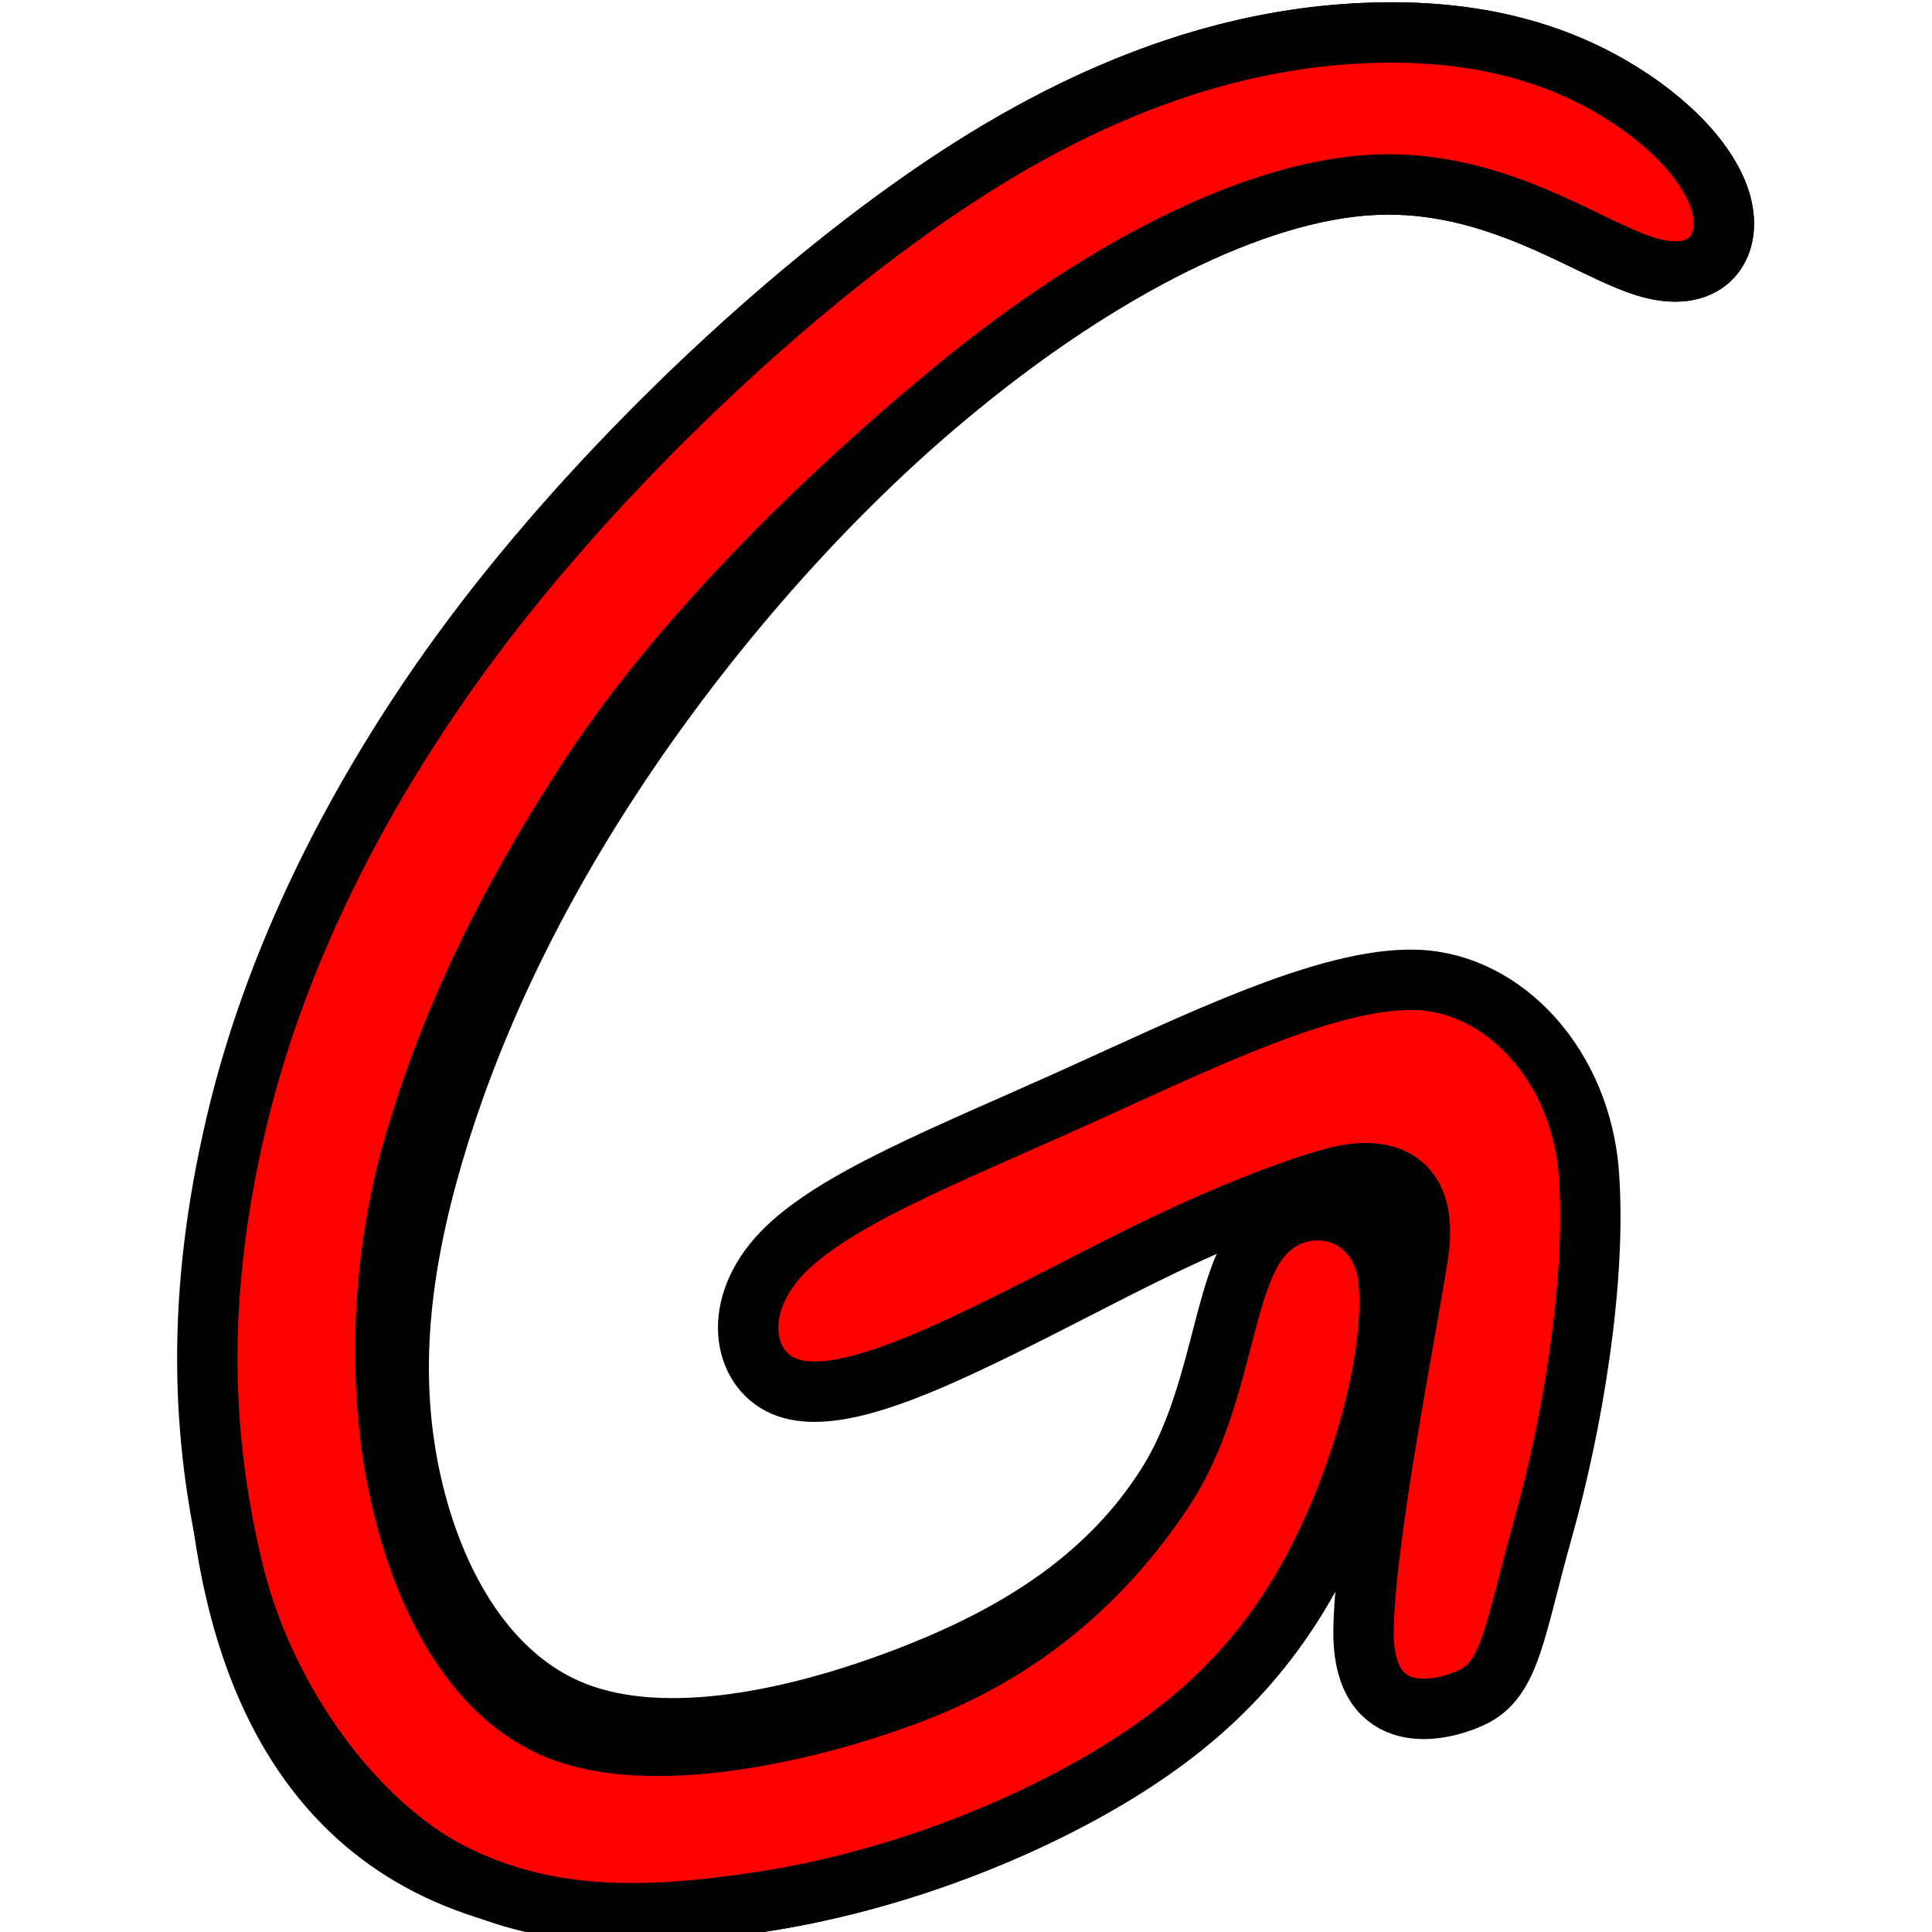
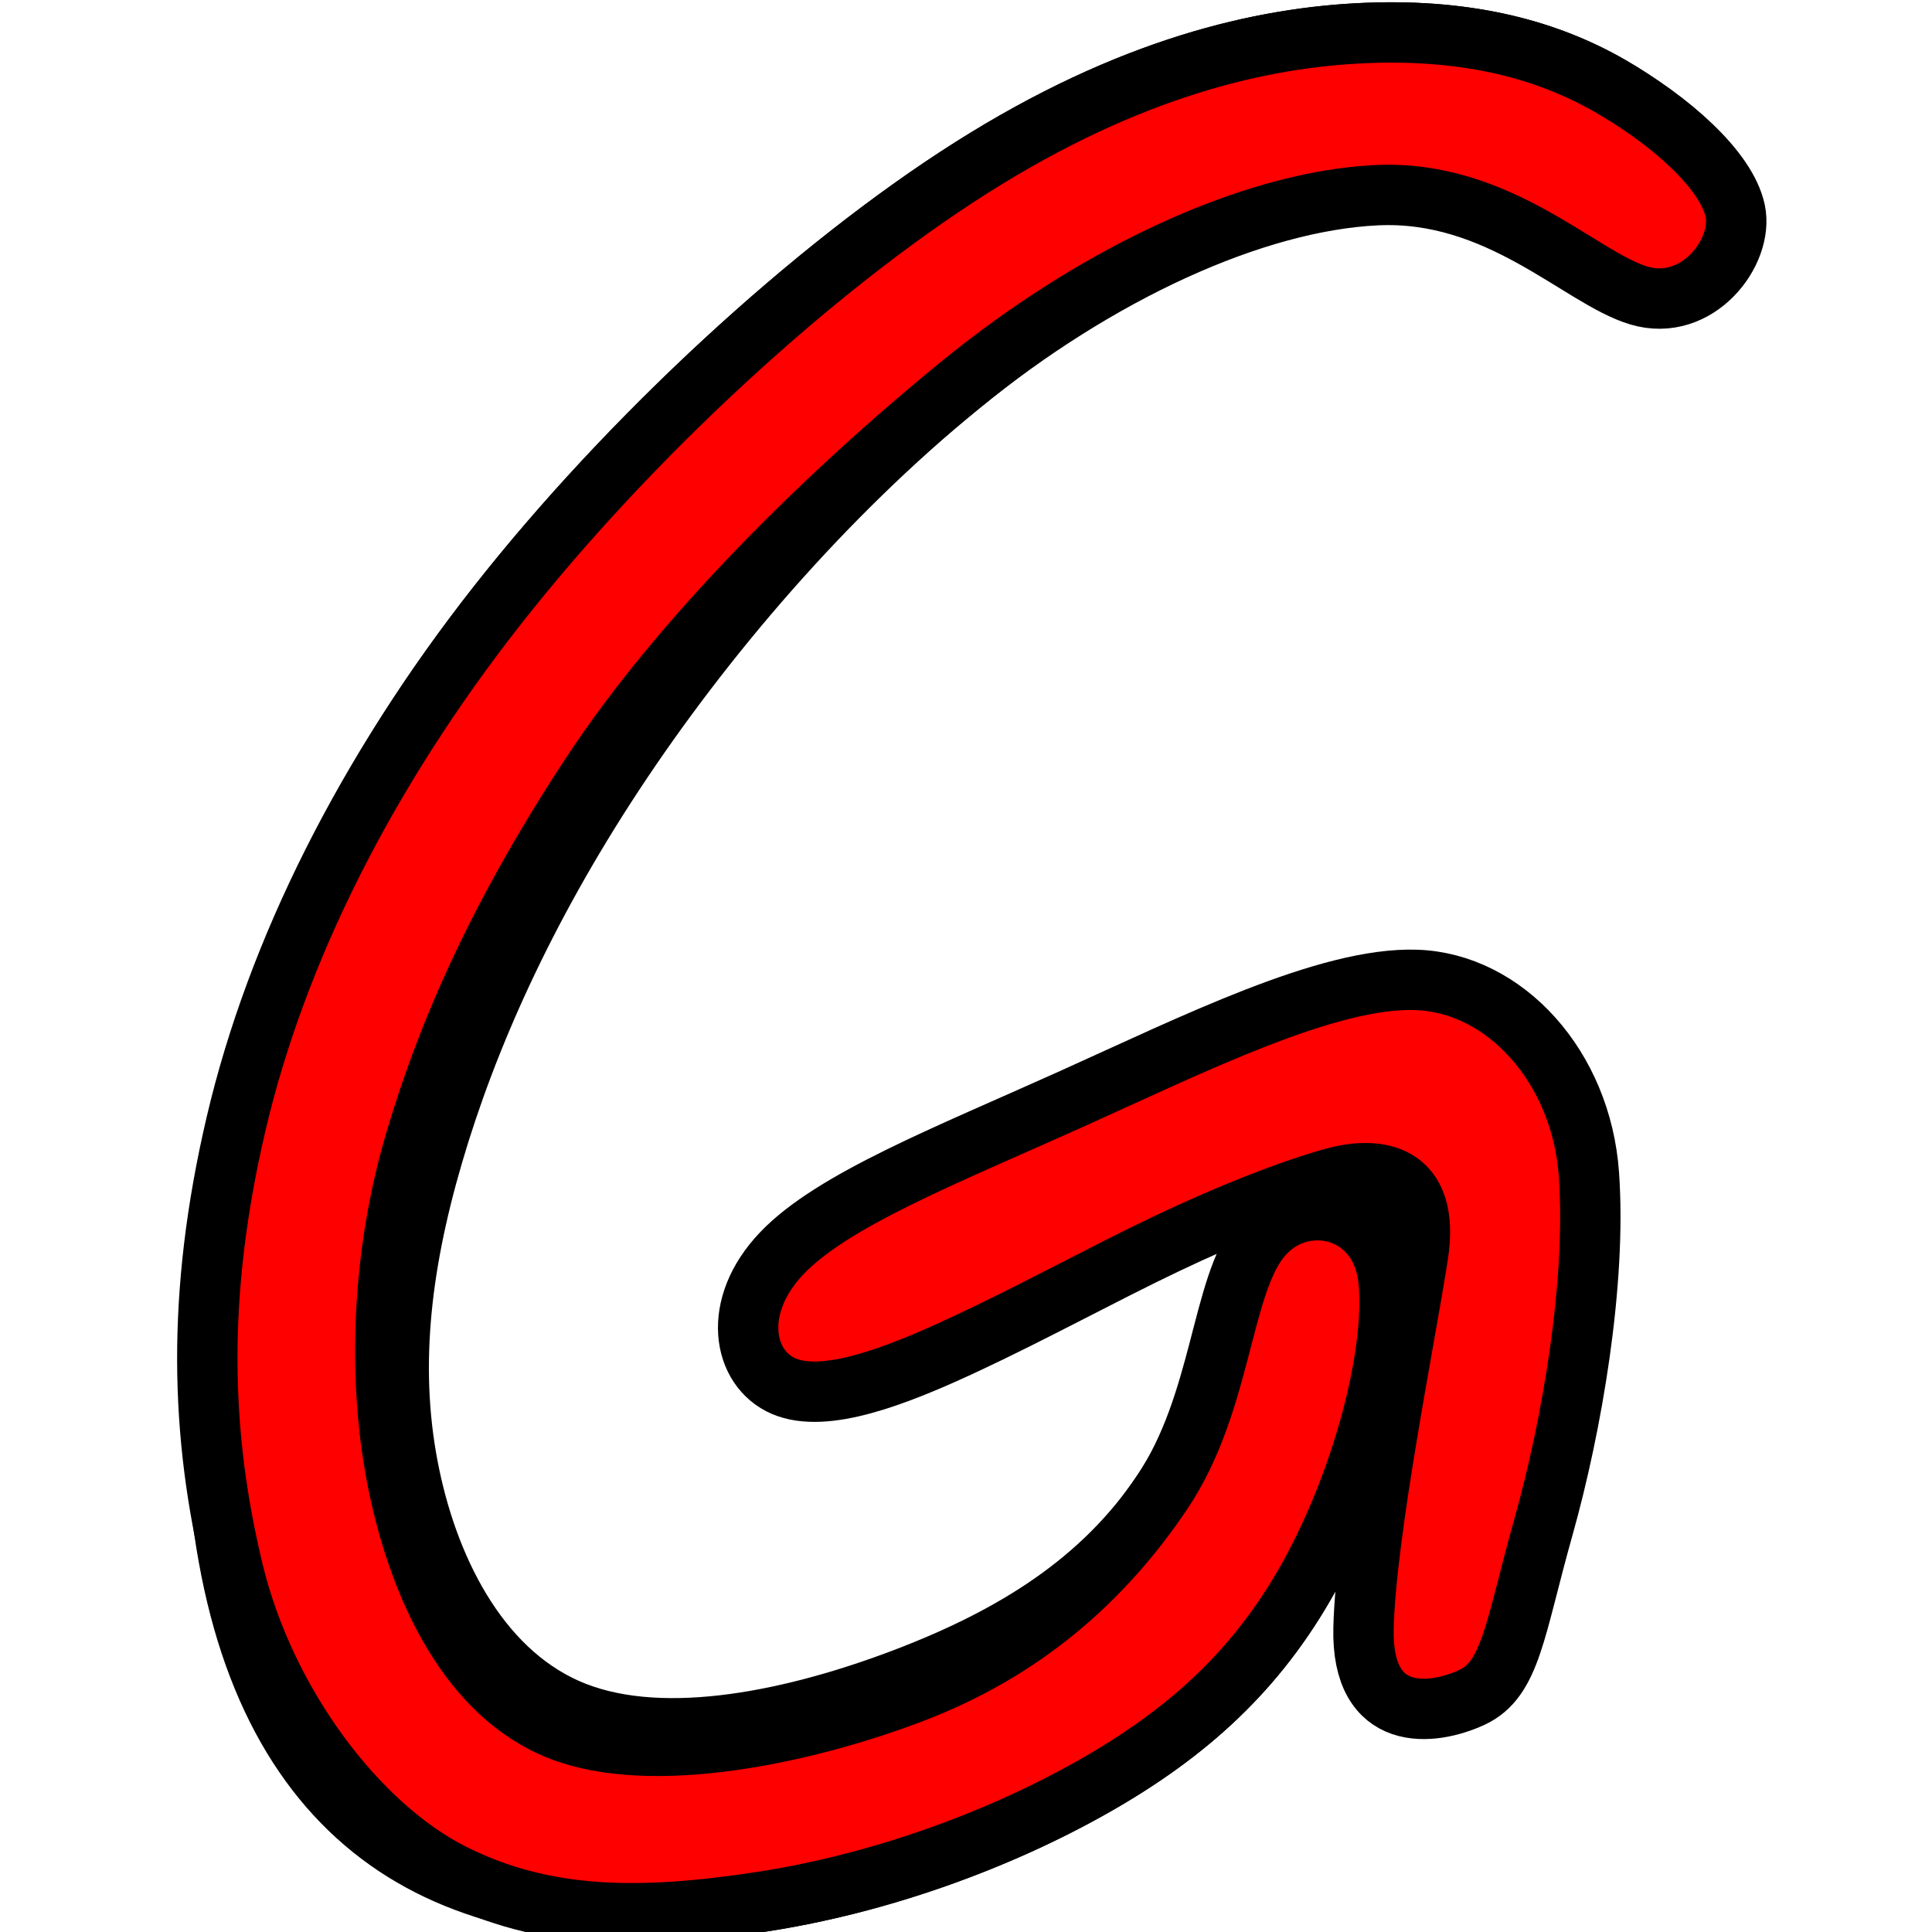
<svg xmlns="http://www.w3.org/2000/svg" width="32px" height="32px" id="svg2816" version="1.1">
  <defs id="defs2818">
    </defs>
  <g id="layer1">
    <g transform="matrix(0.3125,0,0,-0.3125,-80.08144,139.8743)" id="g2849" style="fill:#ff0000;fill-opacity:1;stroke:#000000;stroke-width:3.2;stroke-miterlimit:4;stroke-opacity:1;stroke-dasharray:none">
      <g transform="scale(0.1,0.1)" id="g2851" style="fill:#ff0000;fill-opacity:1;stroke:#000000;stroke-width:32;stroke-miterlimit:4;stroke-opacity:1;stroke-dasharray:none">
        <path id="path2855" style="fill:#ff0000;fill-opacity:1;stroke:#000000;stroke-width:32;stroke-linecap:butt;stroke-linejoin:miter;stroke-miterlimit:4;stroke-opacity:1;stroke-dasharray:none" d="m 2977.99,3741.291 c -21.75,9.32 -27.96,42.26 -0.93,70.53 27.03,28.28 87.31,51.89 152.87,81.41 65.57,29.52 136.41,64.94 183.33,63.39 46.92,-1.56 87.464,-45.931 91.504,-103.111 4.04,-57.17 -8.93,-132.98 -24.149,-187.05 -15.23,-54.07 -17.107,-80.529 -37.927,-90.159 -20.82,-9.63 -58.623,-14.134 -57.383,36.816 1.24,50.96 22.028,153.483 28.868,197.603 6.84,44.12 -21.733,47.401 -45.033,40.881 -23.31,-6.53 -55,-18.96 -88.87,-35.12 -33.87,-16.15 -69.91,-36.04 -106.58,-53.13 -36.66,-17.09 -73.95,-31.38 -95.7,-22.06" />
        <path id="path2857" style="fill:#ff0000;fill-opacity:1;fill-rule:evenodd;stroke:#000000;stroke-width:32;stroke-miterlimit:4;stroke-opacity:1;stroke-dasharray:none" d="m 3071.77,4272.08 c -72.7,-59.34 -136.71,-134.54 -183.94,-206.31 -47.23,-71.78 -77.68,-140.14 -95.71,-201.66 -18.01,-61.52 -23.61,-116.21 -12.42,-169.97 11.18,-53.75 39.15,-106.57 87.62,-125.53 48.47,-18.95 117.45,-4.04 175.25,18.03 57.79,22.06 104.4,51.27 136.09,98.49 31.7,47.23 48.47,112.48 69.6,138.58 21.13,26.11 46.61,13.06 50.34,-26.72 3.73,-39.77 -14.3,-106.26 -41.95,-156.29 -27.65,-50.02 -64.94,-83.58 -114.96,-111.86 -50.03,-28.27 -112.8,-51.27 -175.87,-60.9 -63.08,-9.63 -126.46,-5.9 -175.87,19.27 -49.4,25.17 -84.83,71.77 -101.91,142.93 -17.09,71.15 -15.85,166.85 5.59,258.2 21.44,91.36 63.07,178.36 132.67,266.91 69.61,88.56 167.17,178.67 251.07,231.8 83.89,53.13 154.11,69.29 209.73,71.47 55.62,2.17 96.64,-9.64 128.64,-27.97 32.01,-18.33 55,-43.19 59.66,-64.94 4.66,-21.75 -9.01,-40.39 -40.08,-31.07 -31.08,9.32 -79.55,46.61 -144.49,43.5 -64.94,-3.11 -146.35,-46.61 -219.06,-105.96" />
-         <path id="path2859" style="fill:#ff0000;fill-opacity:1;stroke:#000000;stroke-width:32;stroke-linecap:butt;stroke-linejoin:miter;stroke-miterlimit:4;stroke-opacity:1;stroke-dasharray:none" d="m 3071.77,4272.08 c -72.7,-59.34 -148.413,-134.54 -195.643,-206.31 -47.23,-71.78 -75.73,-134.289 -93.76,-195.809 -18.01,-61.52 -19.709,-127.913 -8.519,-181.673 11.18,-53.75 37.2,-110.471 85.669,-129.431 48.47,-18.95 129.153,-2.09 186.953,19.98 57.79,22.06 100.499,59.072 132.189,106.292 31.7,47.23 30.916,108.579 52.046,134.679 21.13,26.11 64.164,16.961 67.894,-22.819 3.73,-39.77 -14.3,-106.26 -41.95,-156.29 -27.65,-50.02 -64.94,-83.58 -114.96,-111.86 -50.03,-28.27 -112.8,-51.27 -175.87,-60.9 -63.08,-9.63 -114.757,-9.801 -164.167,15.369 -49.4,25.17 -98.483,89.324 -115.563,160.484 -17.09,71.15 -19.751,145.395 1.689,236.745 21.44,91.36 68.921,186.162 138.521,274.712 69.61,88.56 167.17,178.67 251.07,231.8 83.89,53.13 154.11,69.29 209.73,71.47 55.62,2.17 96.64,-9.64 128.64,-27.97 32.01,-18.33 55,-43.19 59.66,-64.94 4.66,-21.75 -9.01,-40.39 -40.08,-31.07 -31.08,9.32 -79.55,46.61 -144.49,43.5 -64.94,-3.11 -146.35,-46.61 -219.06,-105.96" />
+         <path id="path2859" style="fill:#ff0000;fill-opacity:1;stroke:#000000;stroke-width:32;stroke-linecap:butt;stroke-linejoin:miter;stroke-miterlimit:4;stroke-opacity:1;stroke-dasharray:none" d="m 3071.77,4272.08 c -72.7,-59.34 -148.413,-134.54 -195.643,-206.31 -47.23,-71.78 -75.73,-134.289 -93.76,-195.809 -18.01,-61.52 -19.709,-127.913 -8.519,-181.673 11.18,-53.75 37.2,-110.471 85.669,-129.431 48.47,-18.95 129.153,-2.09 186.953,19.98 57.79,22.06 100.499,59.072 132.189,106.292 31.7,47.23 30.916,108.579 52.046,134.679 21.13,26.11 64.164,16.961 67.894,-22.819 3.73,-39.77 -14.3,-106.26 -41.95,-156.29 -27.65,-50.02 -64.94,-83.58 -114.96,-111.86 -50.03,-28.27 -112.8,-51.27 -175.87,-60.9 -63.08,-9.63 -114.757,-9.801 -164.167,15.369 -49.4,25.17 -98.483,89.324 -115.563,160.484 -17.09,71.15 -19.751,145.395 1.689,236.745 21.44,91.36 68.921,186.162 138.521,274.712 69.61,88.56 167.17,178.67 251.07,231.8 83.89,53.13 154.11,69.29 209.73,71.47 55.62,2.17 96.64,-9.64 128.64,-27.97 32.01,-18.33 61.896,-44.569 66.556,-66.319 4.66,-21.75 -20.044,-54.182 -51.114,-44.862 -31.08,9.32 -74.033,56.264 -138.973,53.154 -64.94,-3.11 -147.729,-41.093 -220.439,-100.443" />
      </g>
    </g>
  </g>
</svg>
